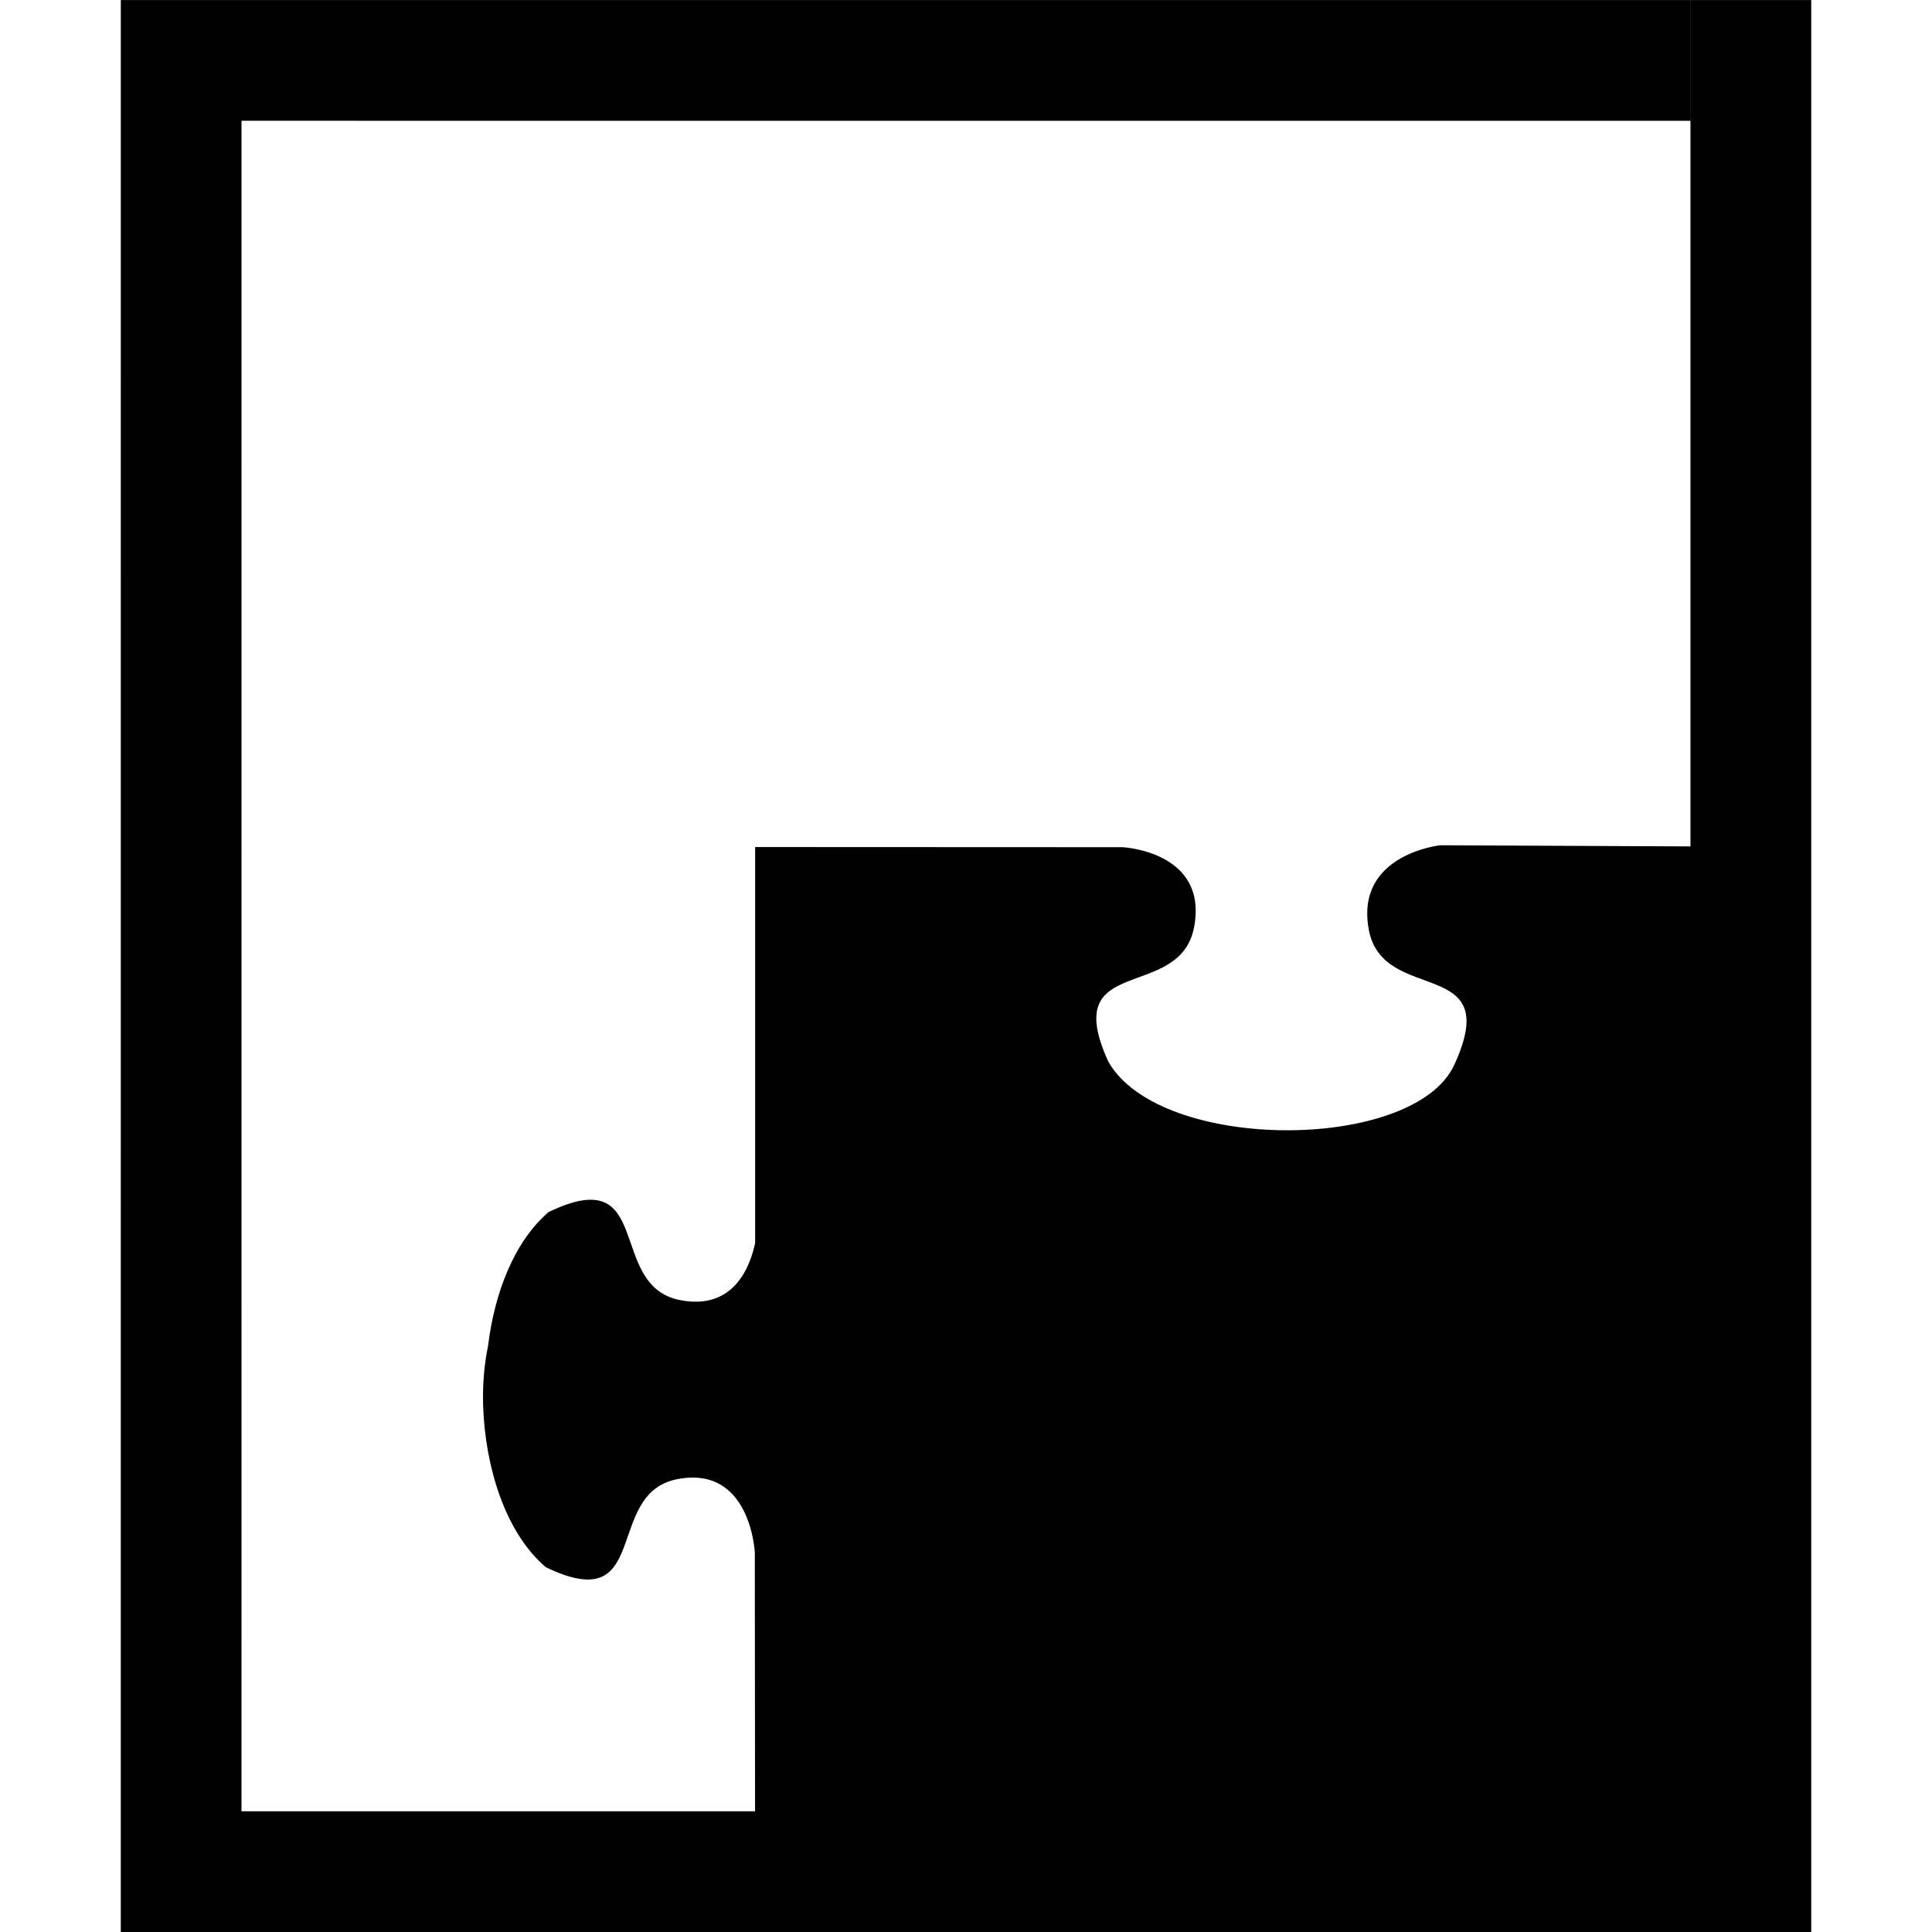
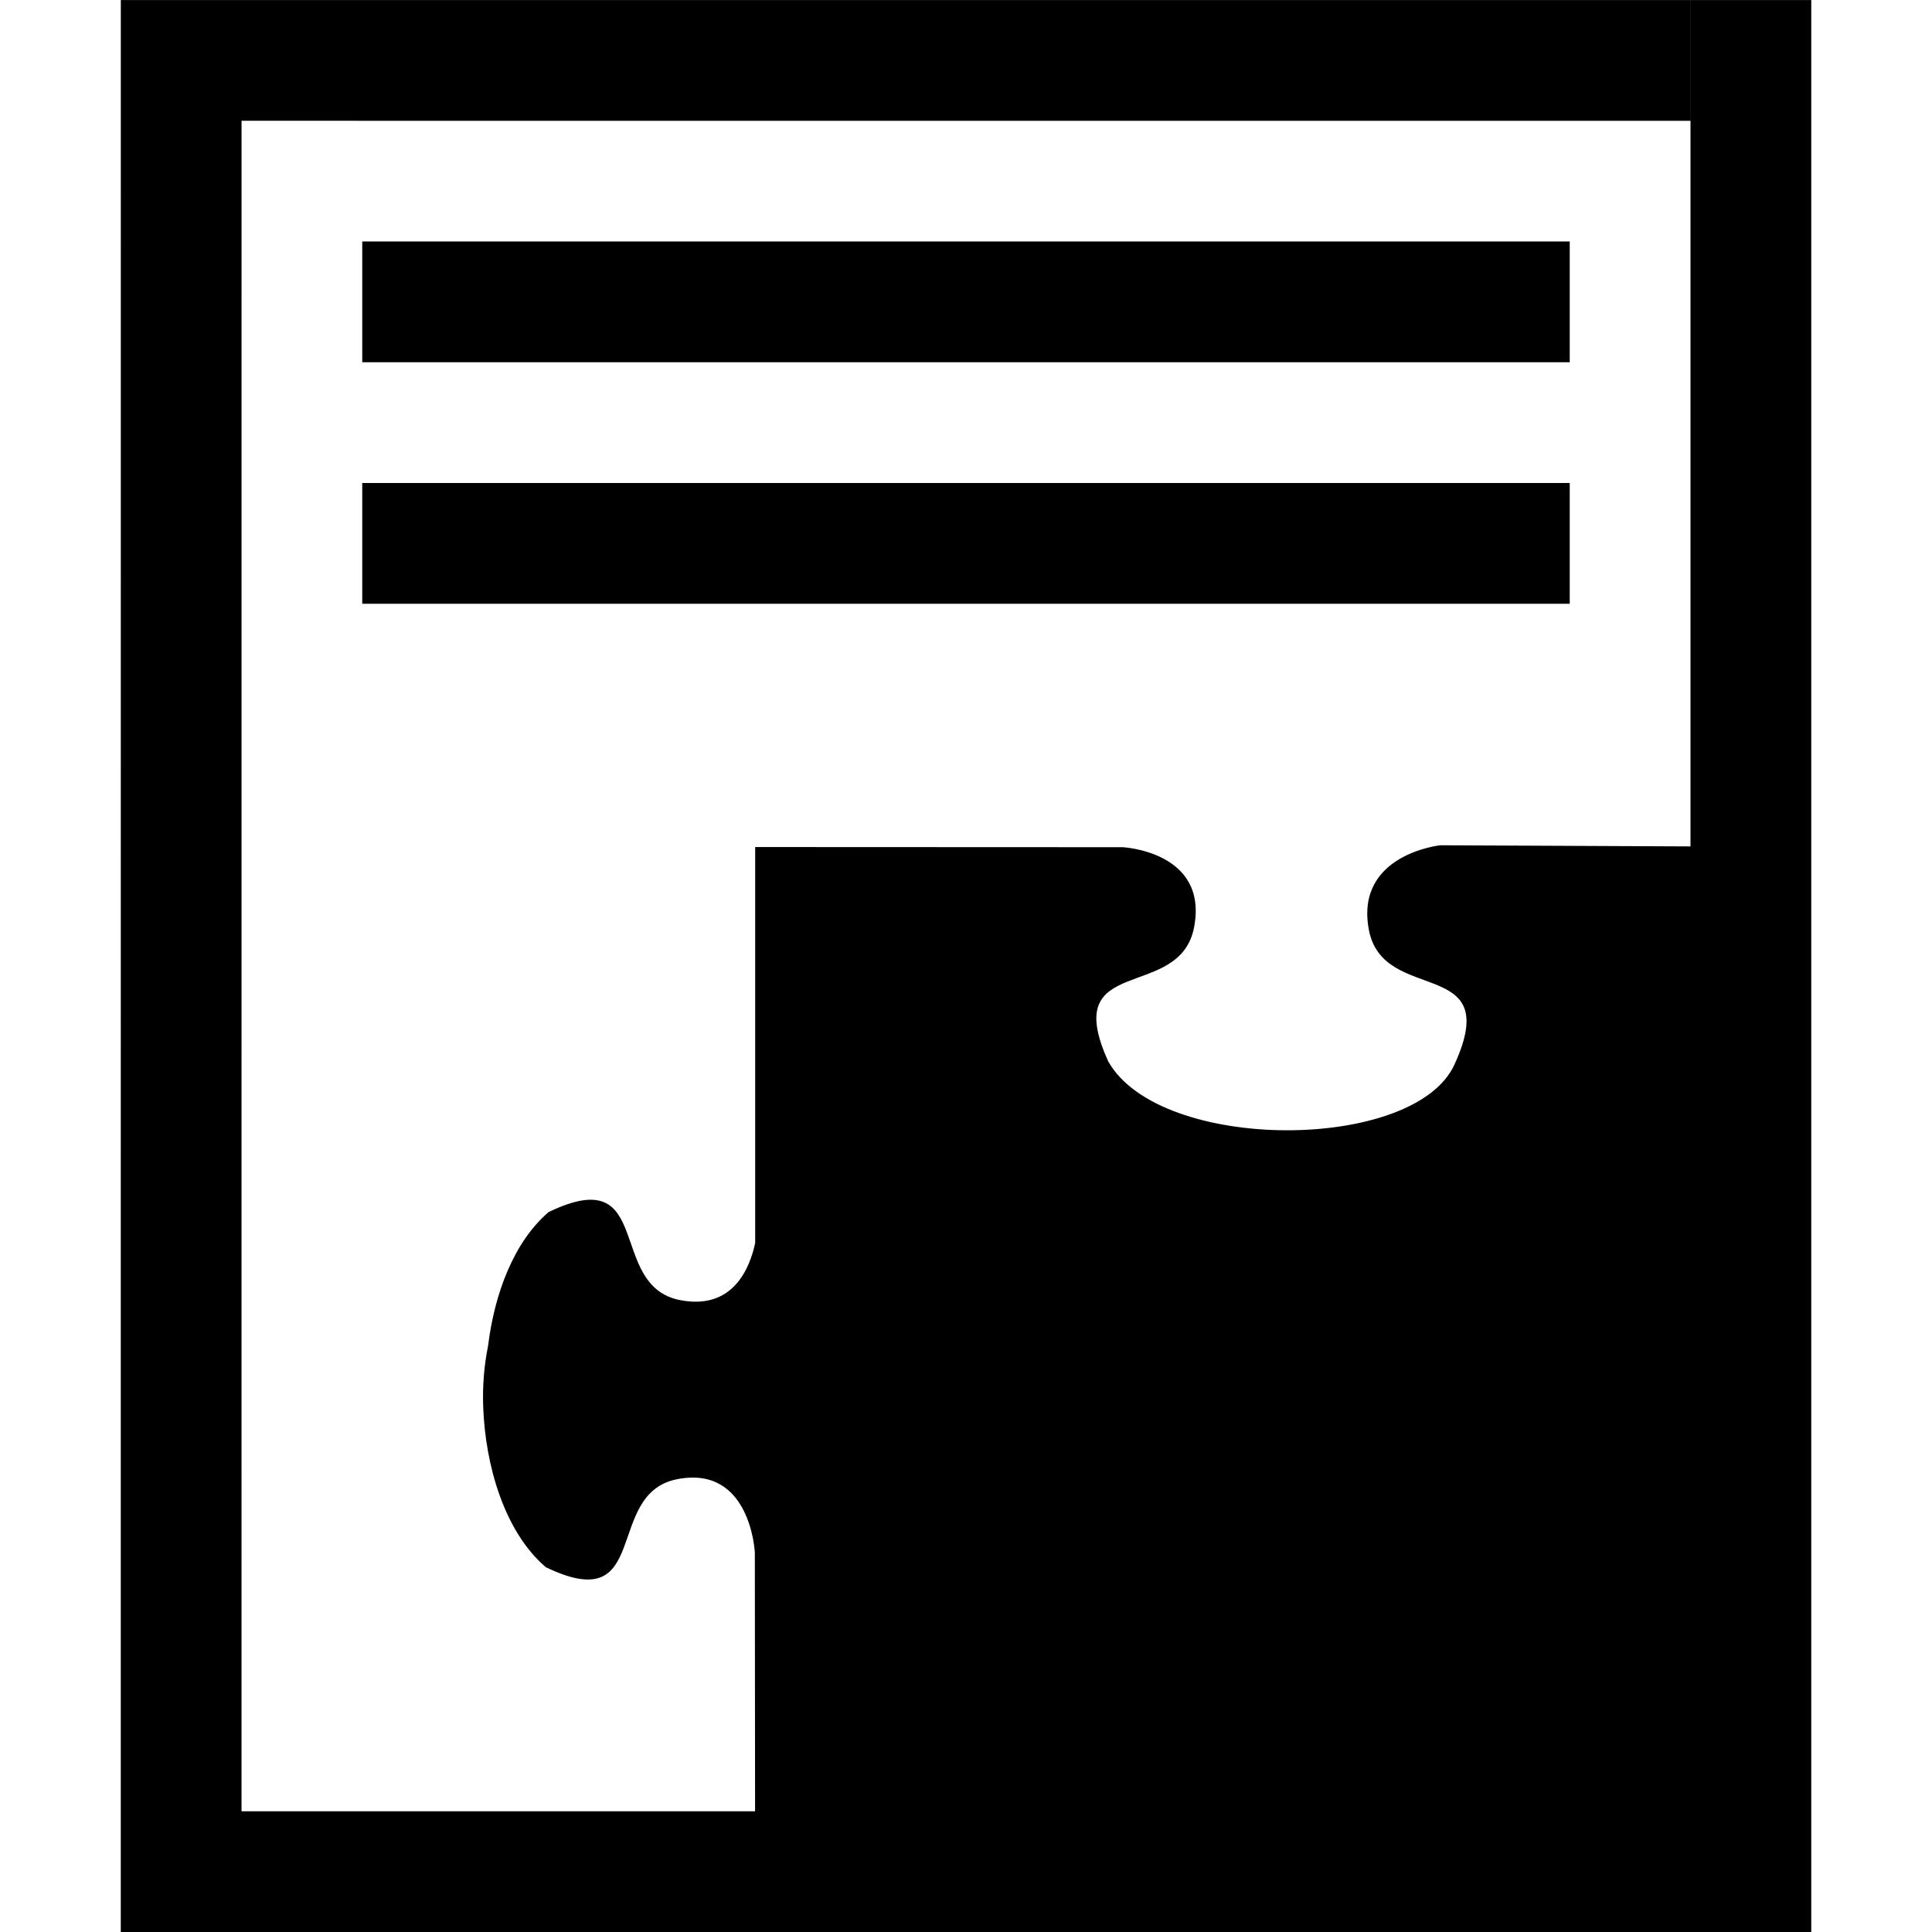
<svg xmlns="http://www.w3.org/2000/svg" width="256" height="256" version="1.1" viewBox="0 0 67.733 67.733">
  <style>.gui_icon_class {
    stroke-linejoin:miter;
    font-size:medium;
    baseline-shift:baseline;
    color-rendering:auto;
    text-decoration-color:#000000;
    color:#000000;
    font-variant-numeric:normal;
    letter-spacing:normal;
    shape-rendering:auto;
    word-spacing:normal;
    stroke:none;
    text-decoration-line:none;
    text-rendering:auto;
    stroke-width:16;
    font-style:normal;
    fill:#000000;
    solid-opacity:1;
    line-height:normal;
    fill-rule:evenodd;
    font-variant-position:normal;
    mix-blend-mode:normal;
    fill-opacity:1;
    direction:ltr;
    solid-color:#000000;
    color-interpolation-filters:linearRGB;
    font-stretch:normal;
    stroke-miterlimit:4;
    font-feature-settings:normal;
    font-weight:normal;
    opacity:1;
    shape-padding:0;
    vector-effect:none;
    font-variant-alternates:normal;
    font-variant:normal;
    visibility:visible;
    text-indent:0;
    font-variant-ligatures:normal;
    clip-rule:nonzero;
    dominant-baseline:auto;
    font-variant-caps:normal;
    image-rendering:auto;
    white-space:normal;
    overflow:visible;
    font-family:sans-serif;
    text-decoration-style:solid;
    text-align:start;
    text-orientation:mixed;
    writing-mode:lr-tb;
    stroke-opacity:1;
    isolation:auto;
    stroke-dashoffset:0;
    text-anchor:start;
    text-decoration:none;
    stroke-linecap:butt;
    stroke-dasharray:none;
    enable-background:accumulate;
    text-transform:none;
    display:inline;
    color-interpolation:sRGB;
}</style>
  <g transform="translate(0 -229.27)">
-     <path class="gui_icon_class" transform="matrix(.26458 0 0 .26458 0 229.27)" d="m16.008 0-0.004 256h84.059 90.66 49.277v-0.025-39.504-67.766-148.7h-16v16h-0.004v96.15l-33.145-0.152s-11.364 1.185-9.471 11.211c1.893 10.028 17.978 3.342 11.35 17.826-5.276 11.664-39.023 11.737-45.871-0.373-6.628-14.485 9.473-7.796 11.367-17.824 1.894-10.028-9.473-10.584-9.473-10.584l-48.691-0.021v52.463c-0.694 3.262-2.907 8.971-9.988 7.564-9.777-1.943-3.257-18.458-17.379-11.66-4.613 3.945-7.151 10.798-8 17.537 0 0.118-0.047 0.195-0.047 0.312-0.484 2.369-0.729 5.082-0.625 7.965 0.282 7.811 2.833 16.572 8.299 21.246 14.122 6.798 7.6-9.716 17.377-11.658 9.777-1.943 10.318 9.715 10.318 9.715l0.031 34.283h-68.049l0.004-224 191.99 0.004v-16h-207.99z" />
+     <path class="gui_icon_class" transform="matrix(.26458 0 0 .26458 0 229.27)" d="m16.008 0-0.004 256h224v-39.529-67.766-148.7h-16v16h-0.004v96.15l-33.145-0.152s-11.364 1.185-9.471 11.211c1.893 10.028 17.978 3.342 11.35 17.826-5.276 11.664-39.023 11.737-45.871-0.373-6.628-14.485 9.473-7.796 11.367-17.824 1.894-10.028-9.473-10.584-9.473-10.584l-48.691-0.021v52.463c-0.694 3.262-2.907 8.971-9.988 7.564-9.777-1.943-3.257-18.458-17.379-11.66-4.613 3.945-7.151 10.798-8 17.537 0 0.118-0.047 0.195-0.047 0.312-0.484 2.369-0.729 5.082-0.625 7.965 0.282 7.811 2.833 16.572 8.299 21.246 14.122 6.798 7.6-9.716 17.377-11.658 9.777-1.943 10.318 9.715 10.318 9.715l0.031 34.283h-68.049l0.004-224 191.99 0.004v-16h-207.99zm31.992 32v16h160v-16h-160zm0 32v16h160v-16h-160z" />
  </g>
</svg>
